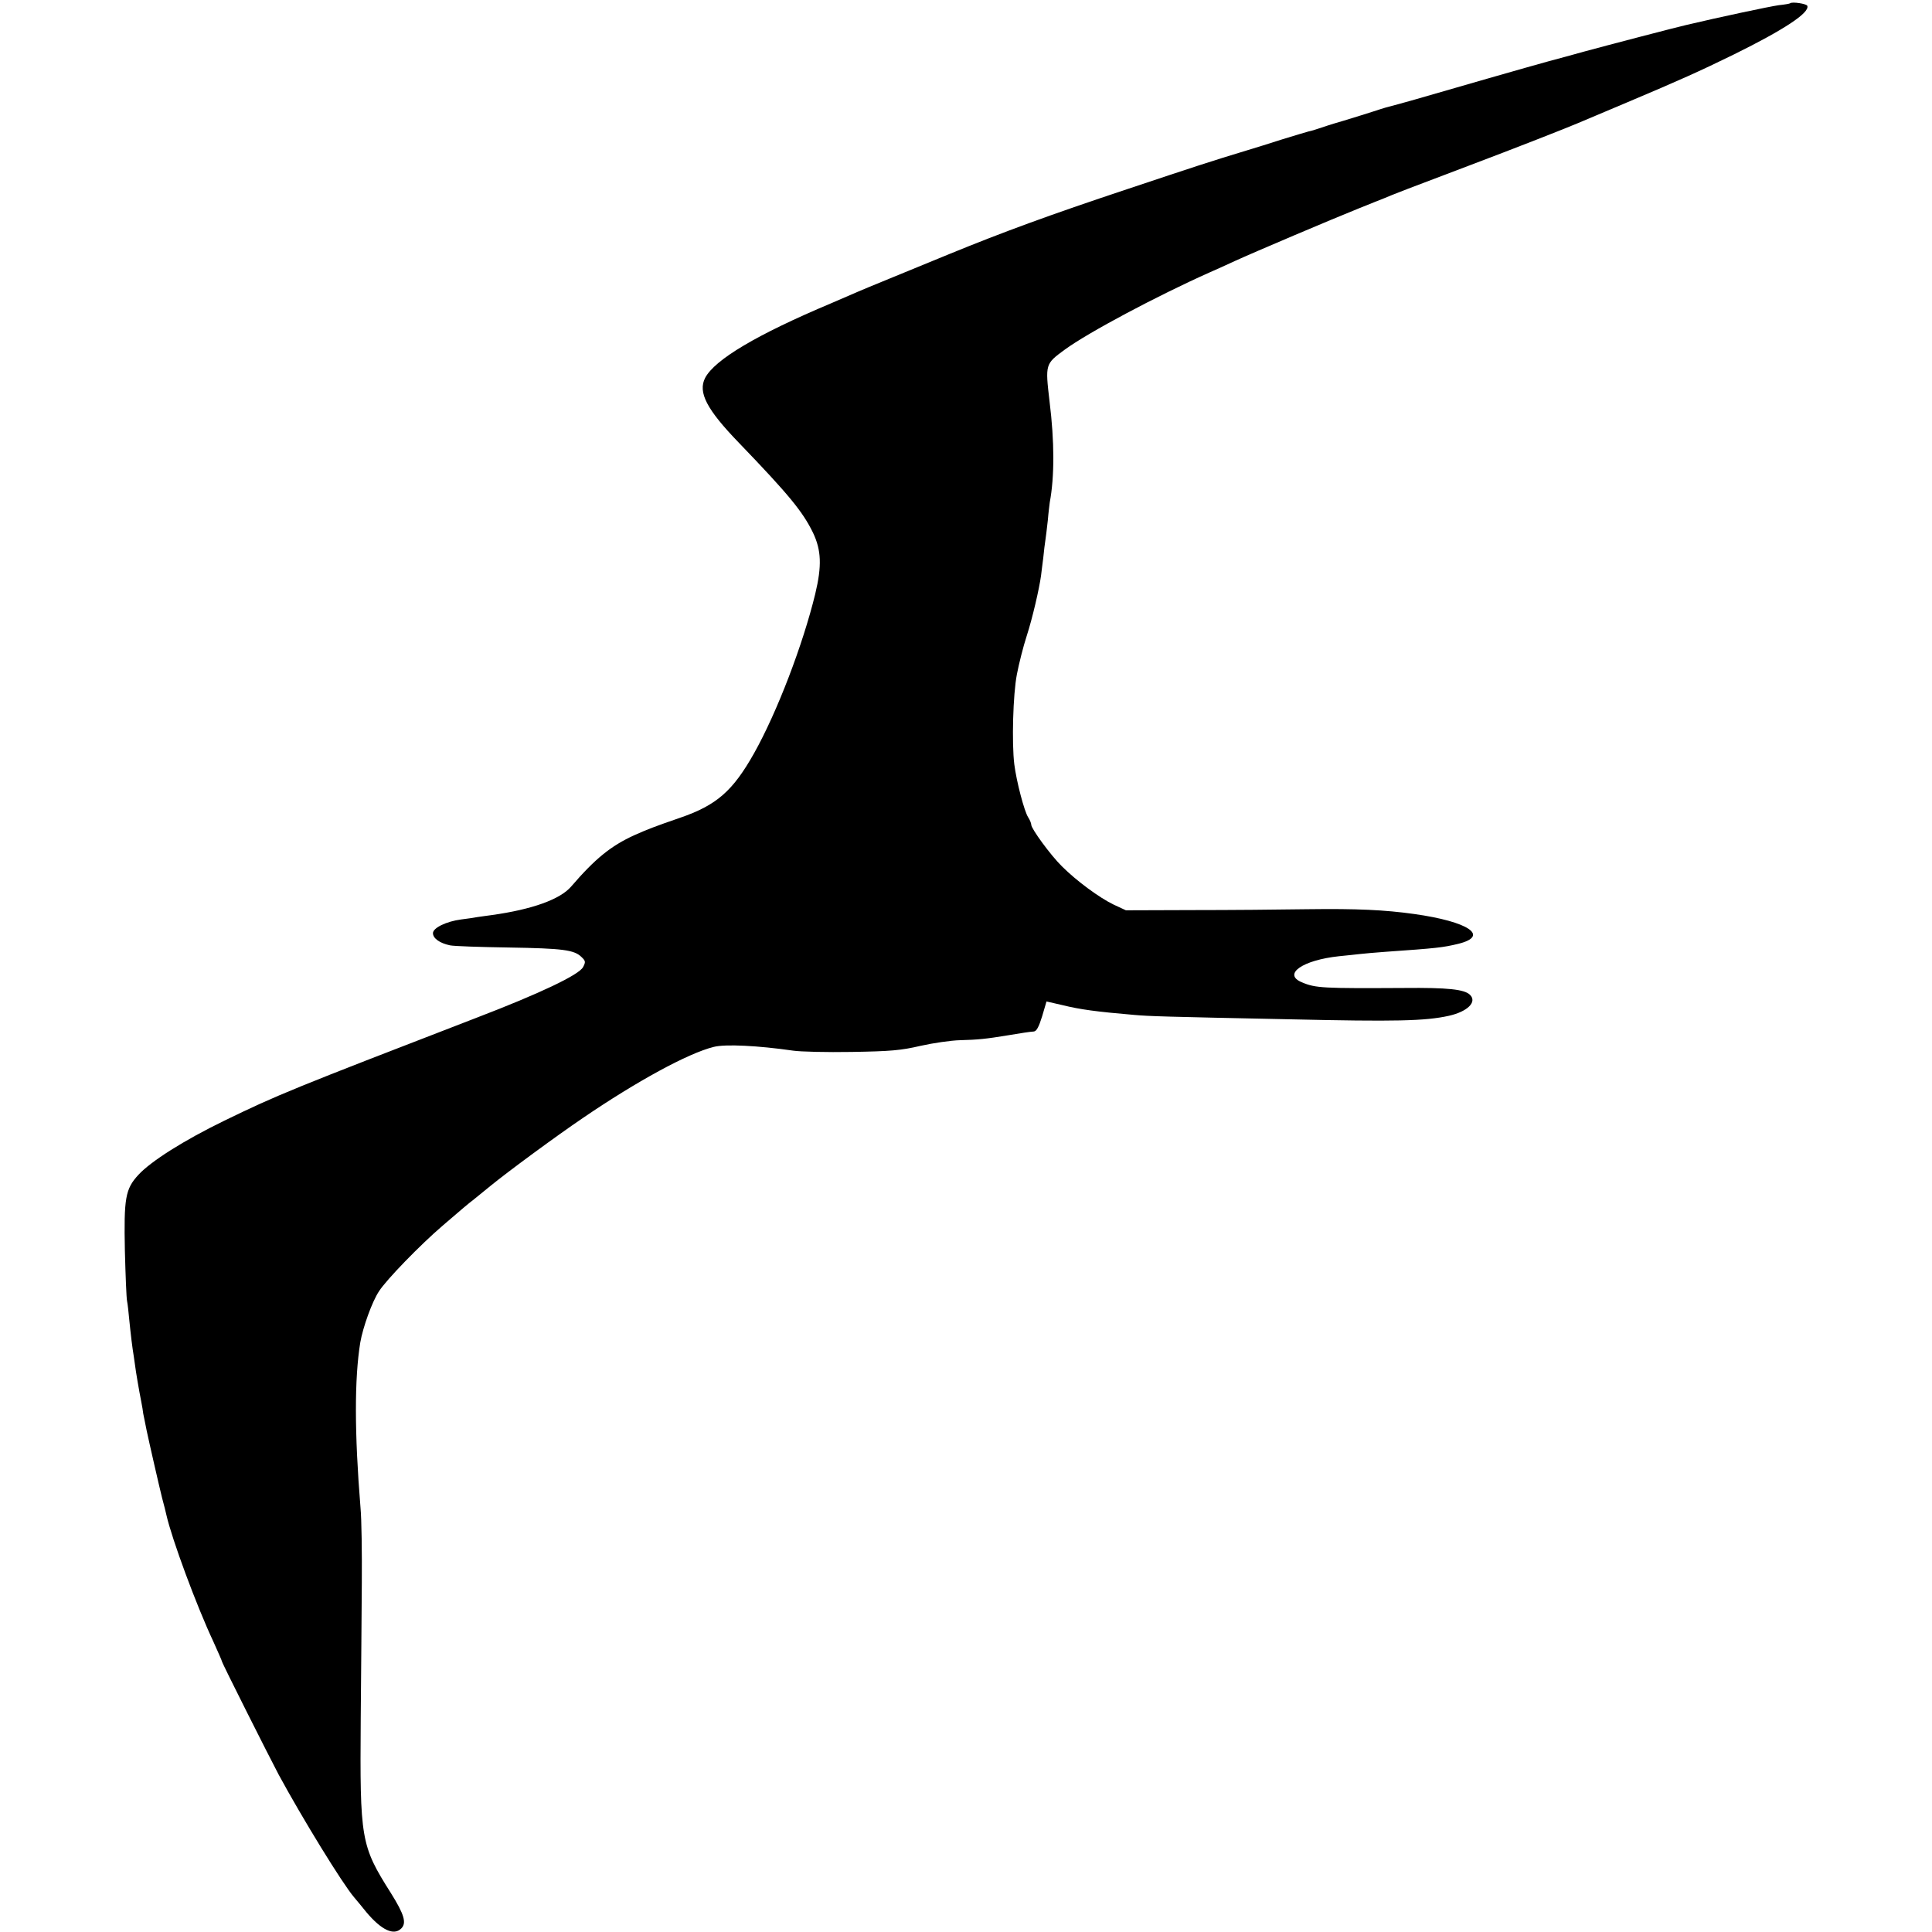
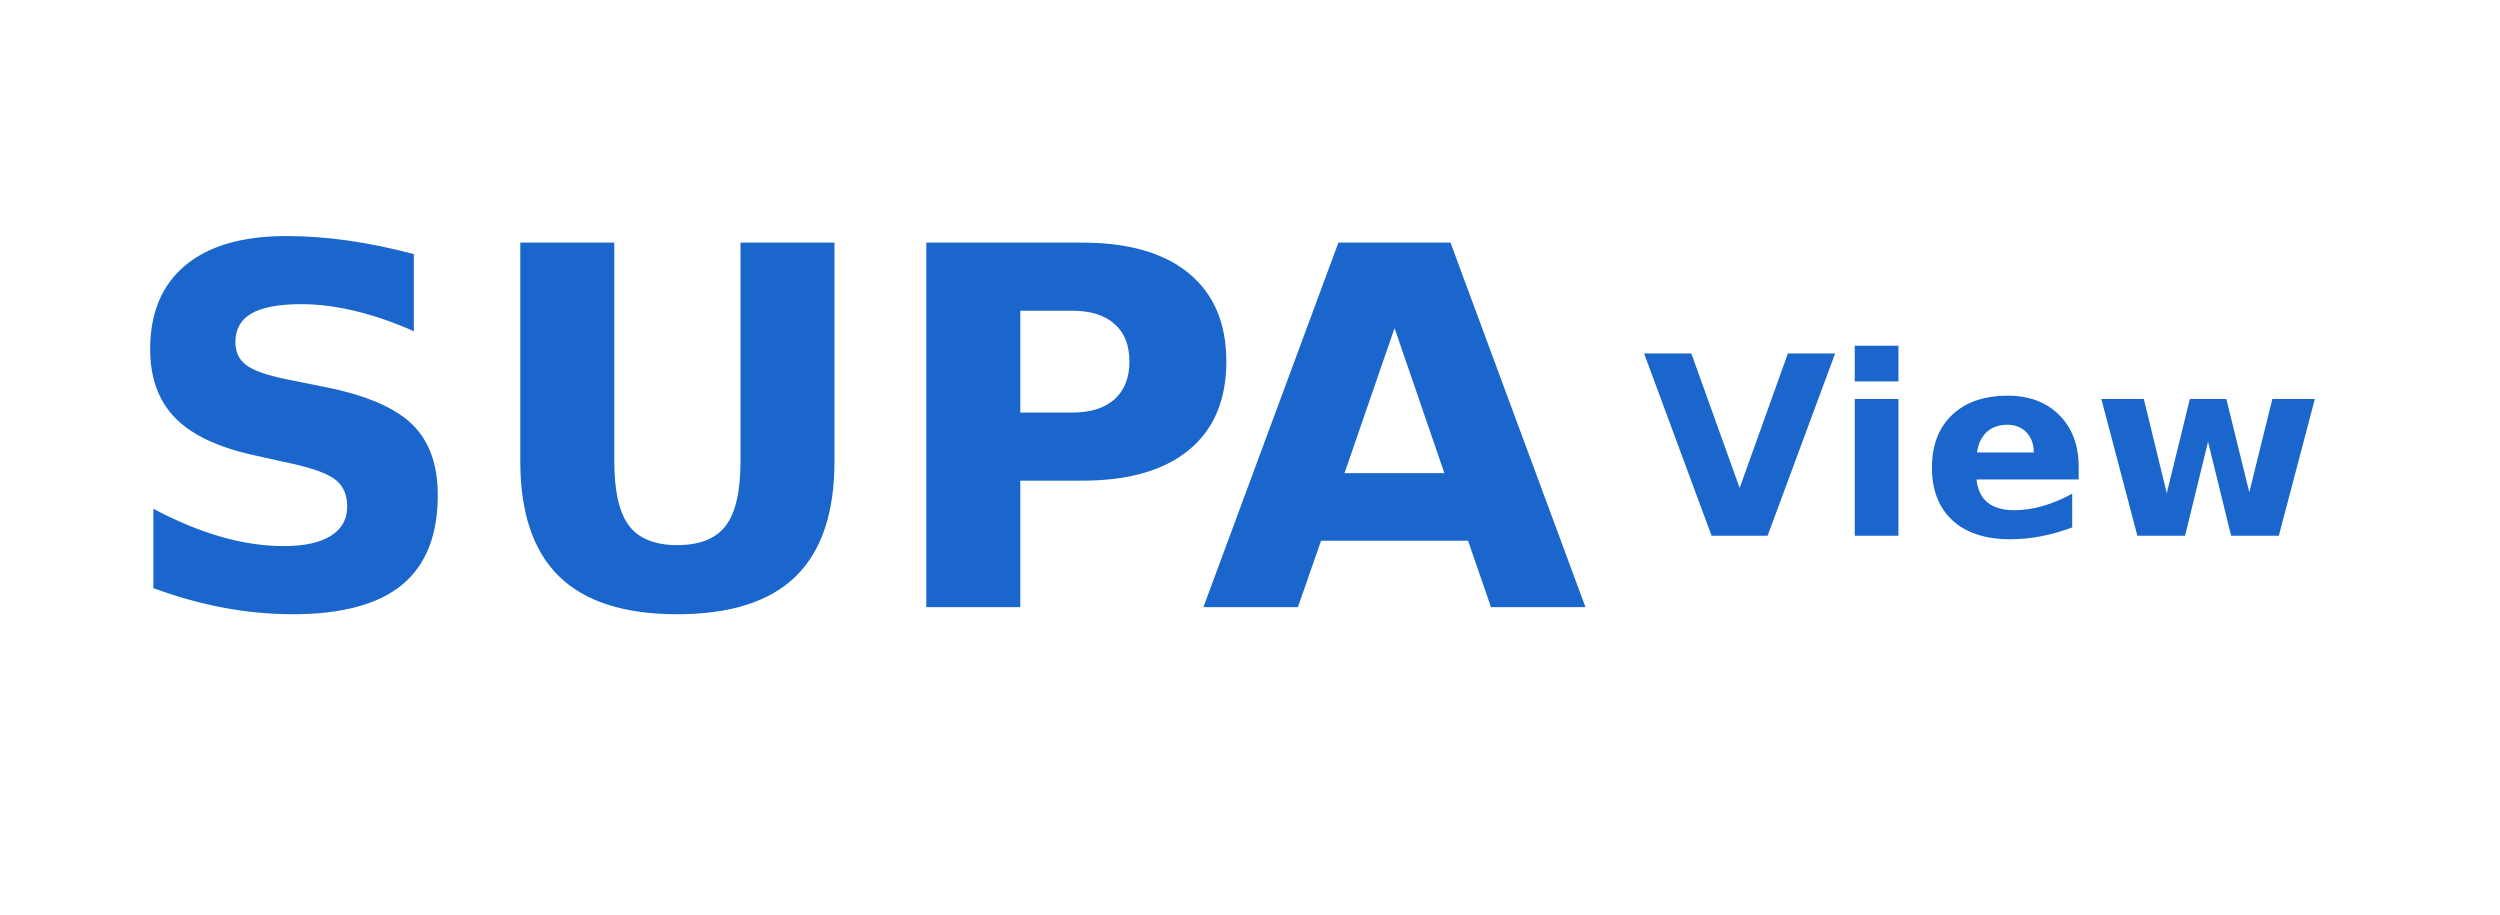
- <svg xmlns="http://www.w3.org/2000/svg" version="1.0" width="888pt" height="888pt" viewBox="0 0 888 888" preserveAspectRatio="xMidYMid meet">
-   <g transform="translate(0,888) scale(0.1,-0.1)" fill="#000000" stroke="none">
-     <path d="M8228 8865 c-2 -2 -25 -6 -53 -9 -38 -5 -278 -56 -425 -91 -33 -7 -381 -98 -465 -121 -49 -14 -124 -34 -165 -45 -67 -18 -485 -138 -615 -176 -50 -14 -106 -30 -135 -37 -8 -2 -35 -11 -60 -19 -25 -8 -85 -27 -135 -42 -49 -14 -101 -31 -115 -36 -14 -5 -34 -11 -45 -13 -11 -3 -65 -19 -120 -36 -55 -18 -127 -40 -160 -50 -175 -53 -247 -77 -550 -178 -364 -121 -578 -200 -820 -299 -88 -36 -214 -88 -280 -115 -66 -27 -129 -53 -140 -58 -11 -5 -67 -29 -125 -54 -342 -144 -535 -259 -579 -343 -34 -66 7 -145 156 -299 229 -238 293 -316 340 -413 38 -80 41 -152 10 -281 -57 -234 -175 -543 -281 -732 -98 -174 -172 -239 -341 -297 -116 -40 -147 -52 -210 -80 -107 -49 -179 -107 -290 -236 -51 -59 -179 -105 -365 -131 -19 -2 -48 -7 -65 -9 -16 -3 -50 -8 -75 -11 -69 -9 -130 -39 -130 -63 0 -24 31 -46 78 -56 18 -4 139 -8 270 -10 250 -4 302 -11 335 -44 19 -18 19 -23 7 -46 -19 -36 -198 -121 -490 -233 -850 -328 -914 -354 -1159 -473 -185 -90 -337 -186 -395 -249 -60 -65 -67 -107 -62 -350 3 -113 7 -216 10 -230 3 -14 7 -52 10 -85 7 -70 14 -128 21 -170 2 -16 7 -48 10 -70 3 -22 11 -64 16 -94 6 -30 12 -64 14 -75 1 -12 5 -34 9 -51 3 -16 8 -39 10 -50 12 -57 58 -258 71 -310 9 -33 18 -69 20 -79 25 -110 138 -416 216 -582 21 -47 39 -87 39 -90 0 -7 217 -438 261 -521 109 -201 293 -501 347 -564 11 -13 37 -44 56 -68 69 -82 126 -109 160 -75 26 25 14 65 -48 164 -138 218 -142 245 -138 800 2 206 4 488 5 625 1 138 -1 293 -6 345 -28 345 -28 594 -1 760 12 69 54 187 86 235 33 52 188 212 293 302 98 84 108 93 144 121 19 15 52 42 75 61 78 64 302 229 426 313 248 169 483 297 600 326 53 14 205 6 365 -17 33 -5 155 -8 270 -6 179 3 226 7 316 28 58 13 140 25 182 26 82 2 120 6 217 22 73 12 97 16 122 18 12 1 23 21 38 70 l20 68 74 -17 c81 -20 155 -30 331 -45 69 -6 132 -8 715 -20 484 -11 620 -8 729 16 85 19 131 63 98 96 -25 26 -104 34 -302 32 -373 -2 -408 -1 -471 26 -90 37 2 102 171 120 33 3 76 8 95 10 19 2 71 7 115 10 243 17 267 20 338 37 145 36 47 102 -203 137 -136 19 -262 25 -490 22 -124 -2 -362 -4 -530 -4 l-305 -1 -56 26 c-65 31 -171 109 -238 176 -52 51 -141 173 -141 191 0 6 -6 22 -14 34 -18 27 -54 165 -64 244 -12 98 -6 322 12 414 9 47 29 127 45 176 26 80 58 218 66 278 1 11 6 47 10 80 3 33 8 70 10 83 2 13 7 53 11 90 3 37 8 74 9 83 22 118 22 279 -1 464 -20 172 -20 172 70 238 108 79 426 248 666 355 25 11 77 34 115 52 92 42 443 191 570 242 55 22 109 44 120 48 24 11 130 52 390 150 199 75 449 173 500 195 17 7 118 50 225 95 237 100 333 143 490 220 229 113 348 191 337 223 -3 10 -70 20 -79 12z" />
-   </g>
+ <svg xmlns="http://www.w3.org/2000/svg" width="1400" height="512" viewBox="0 0 1400 512" style="overflow:visible">
+   <rect width="1400" height="512" fill="none" />
+   <text x="64" y="340" font-family="DejaVu Sans, Segoe UI, Arial, Helvetica, sans-serif" font-weight="800" font-size="280" fill="#1A66CC">SUPA</text>
+   <text x="920" y="300" font-family="DejaVu Sans, Segoe UI, Arial, Helvetica, sans-serif" font-weight="700" font-size="140" letter-spacing="1" fill="#1A66CC">View</text>
</svg>
